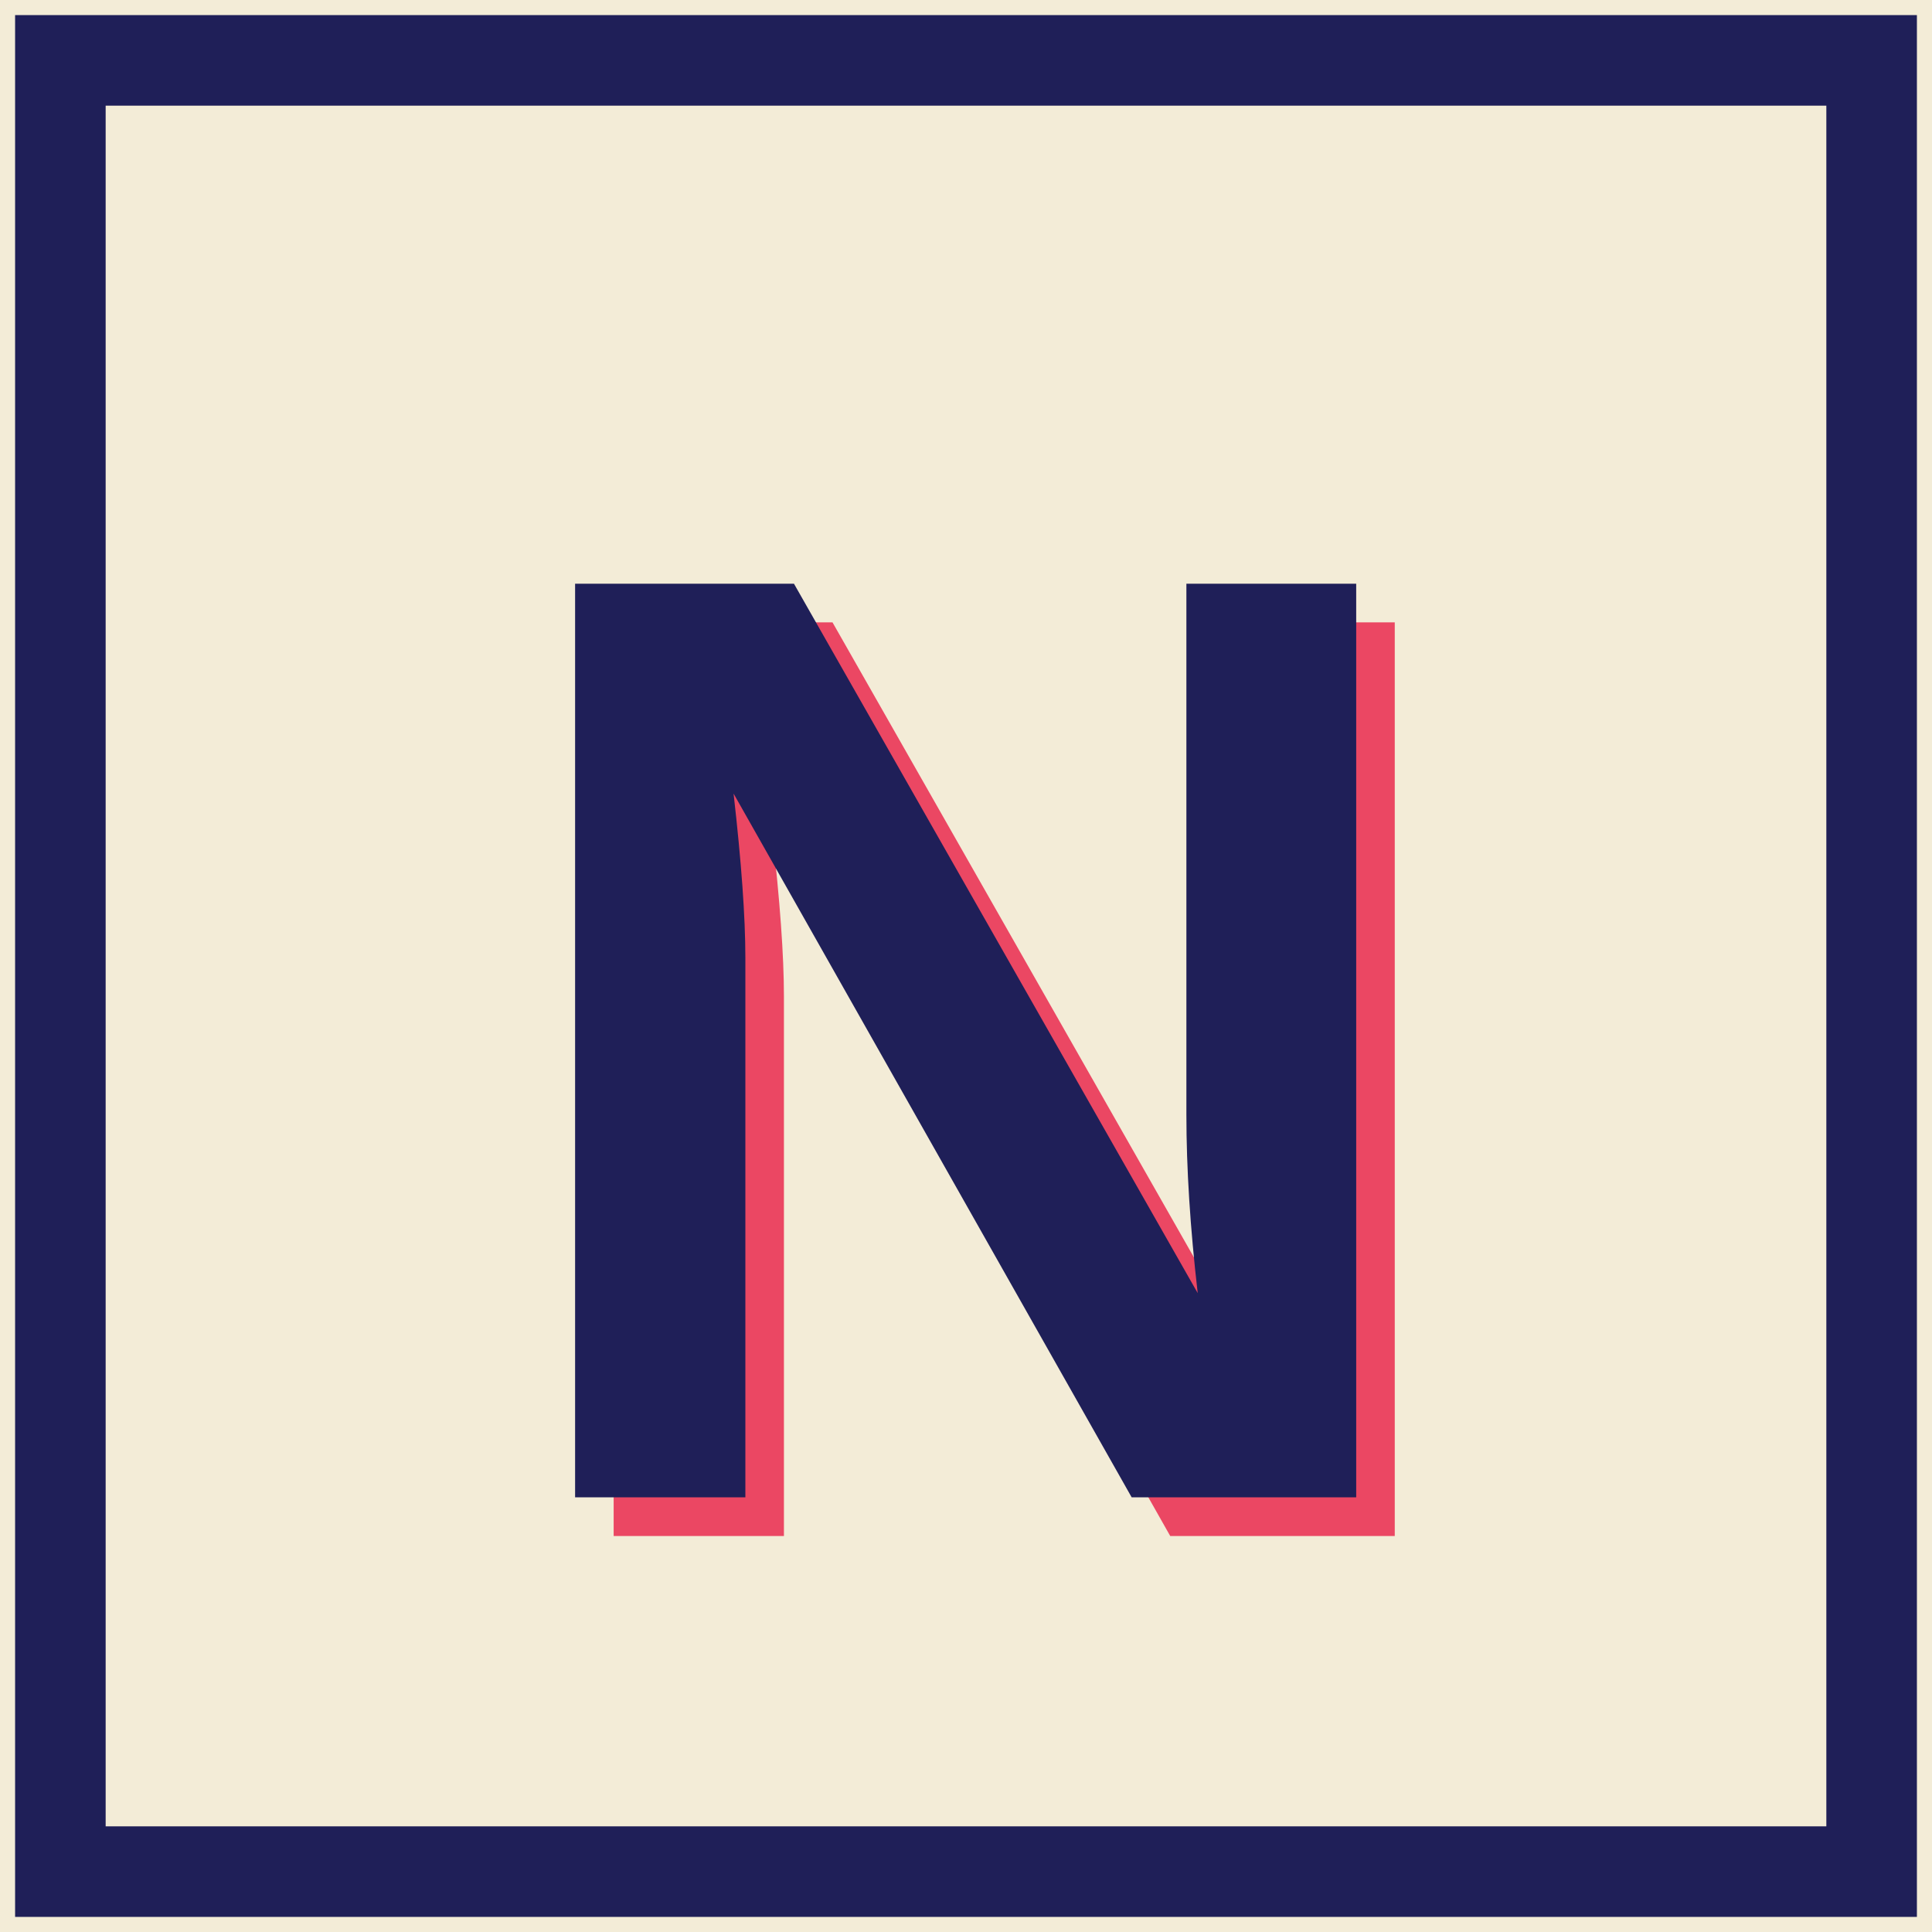
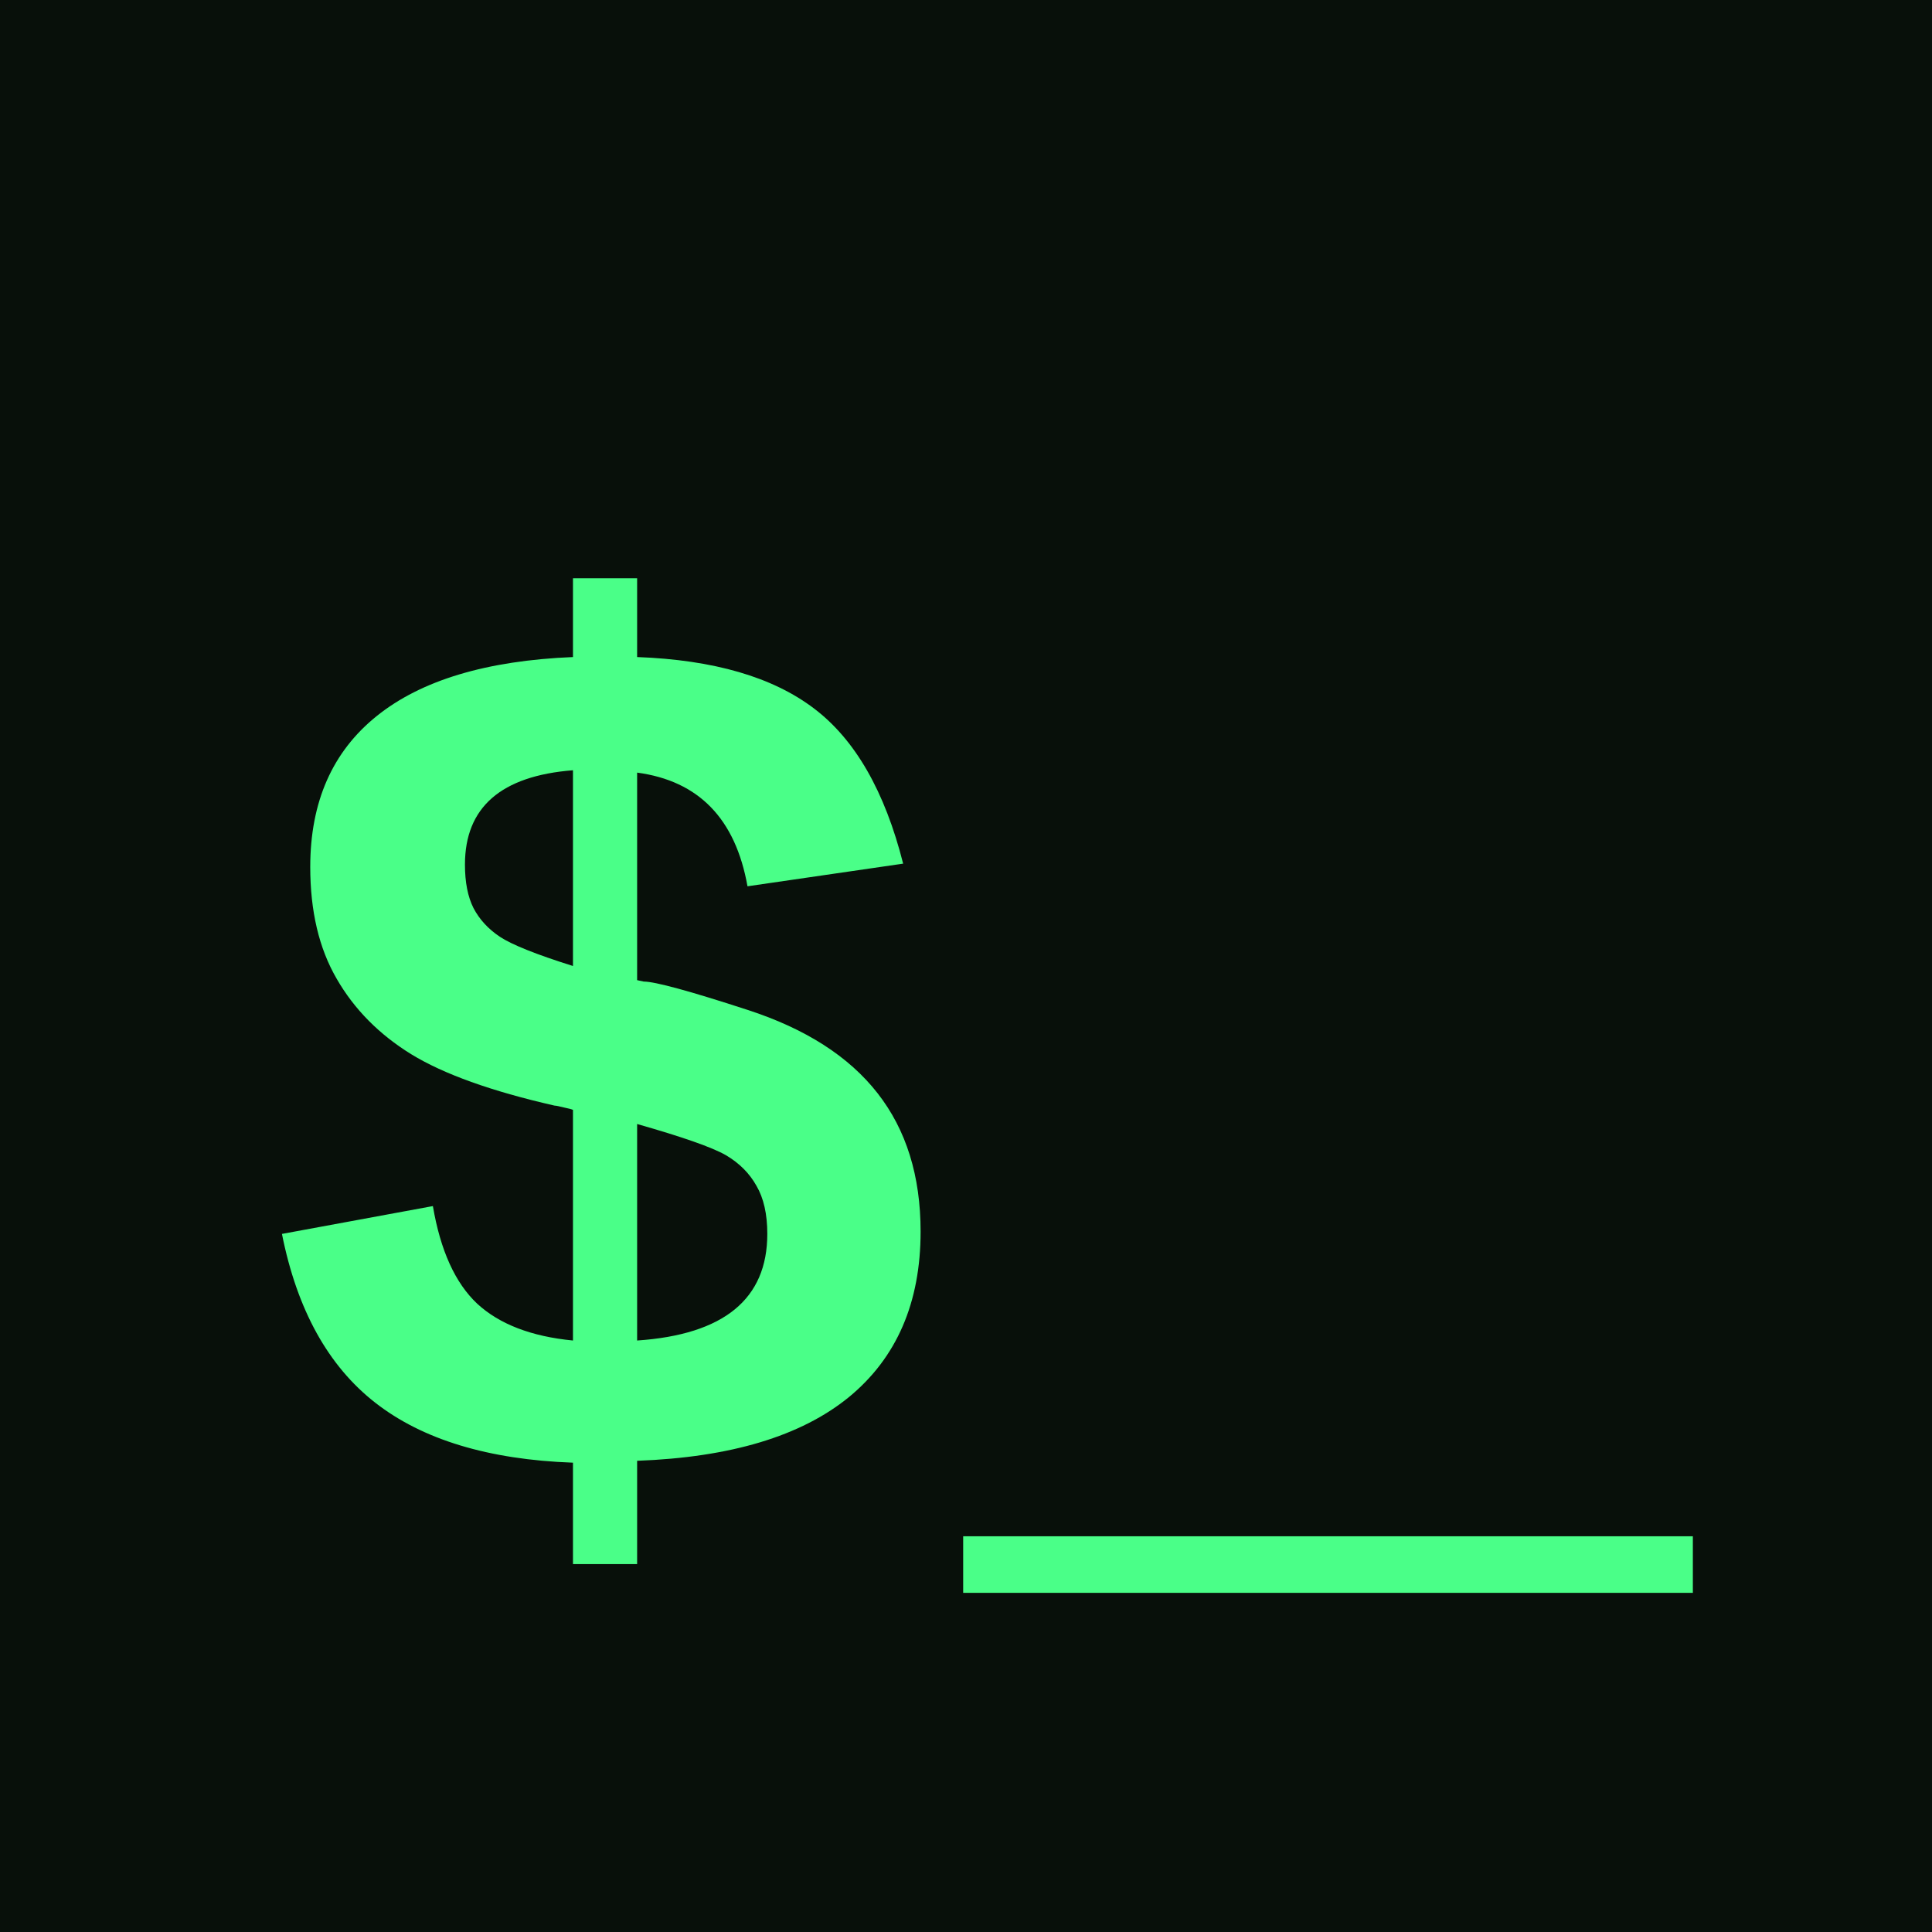
<svg xmlns="http://www.w3.org/2000/svg" viewBox="0 0 64 64">
-   <rect width="64" height="64" fill="#F3ECD7" />
-   <text x="52%" y="60%" text-anchor="middle" font-family="'Space Grotesk', Arial, sans-serif" font-size="44" font-weight="700" fill="#EB4763" dominant-baseline="middle">N</text>
-   <text x="50%" y="58%" text-anchor="middle" font-family="'Space Grotesk', Arial, sans-serif" font-size="44" font-weight="700" fill="#1F1F58" dominant-baseline="middle">N</text>
-   <rect x="2" y="2" width="60" height="60" fill="none" stroke="#1F1F58" stroke-width="3" />
+   <rect width="64" height="64" fill="#08100A" />
+   <text x="50%" y="58%" text-anchor="middle" font-family="'IBM Plex Mono', 'Courier New', monospace" font-size="40" font-weight="700" fill="#4AFF88" dominant-baseline="middle">$_</text>
</svg>
